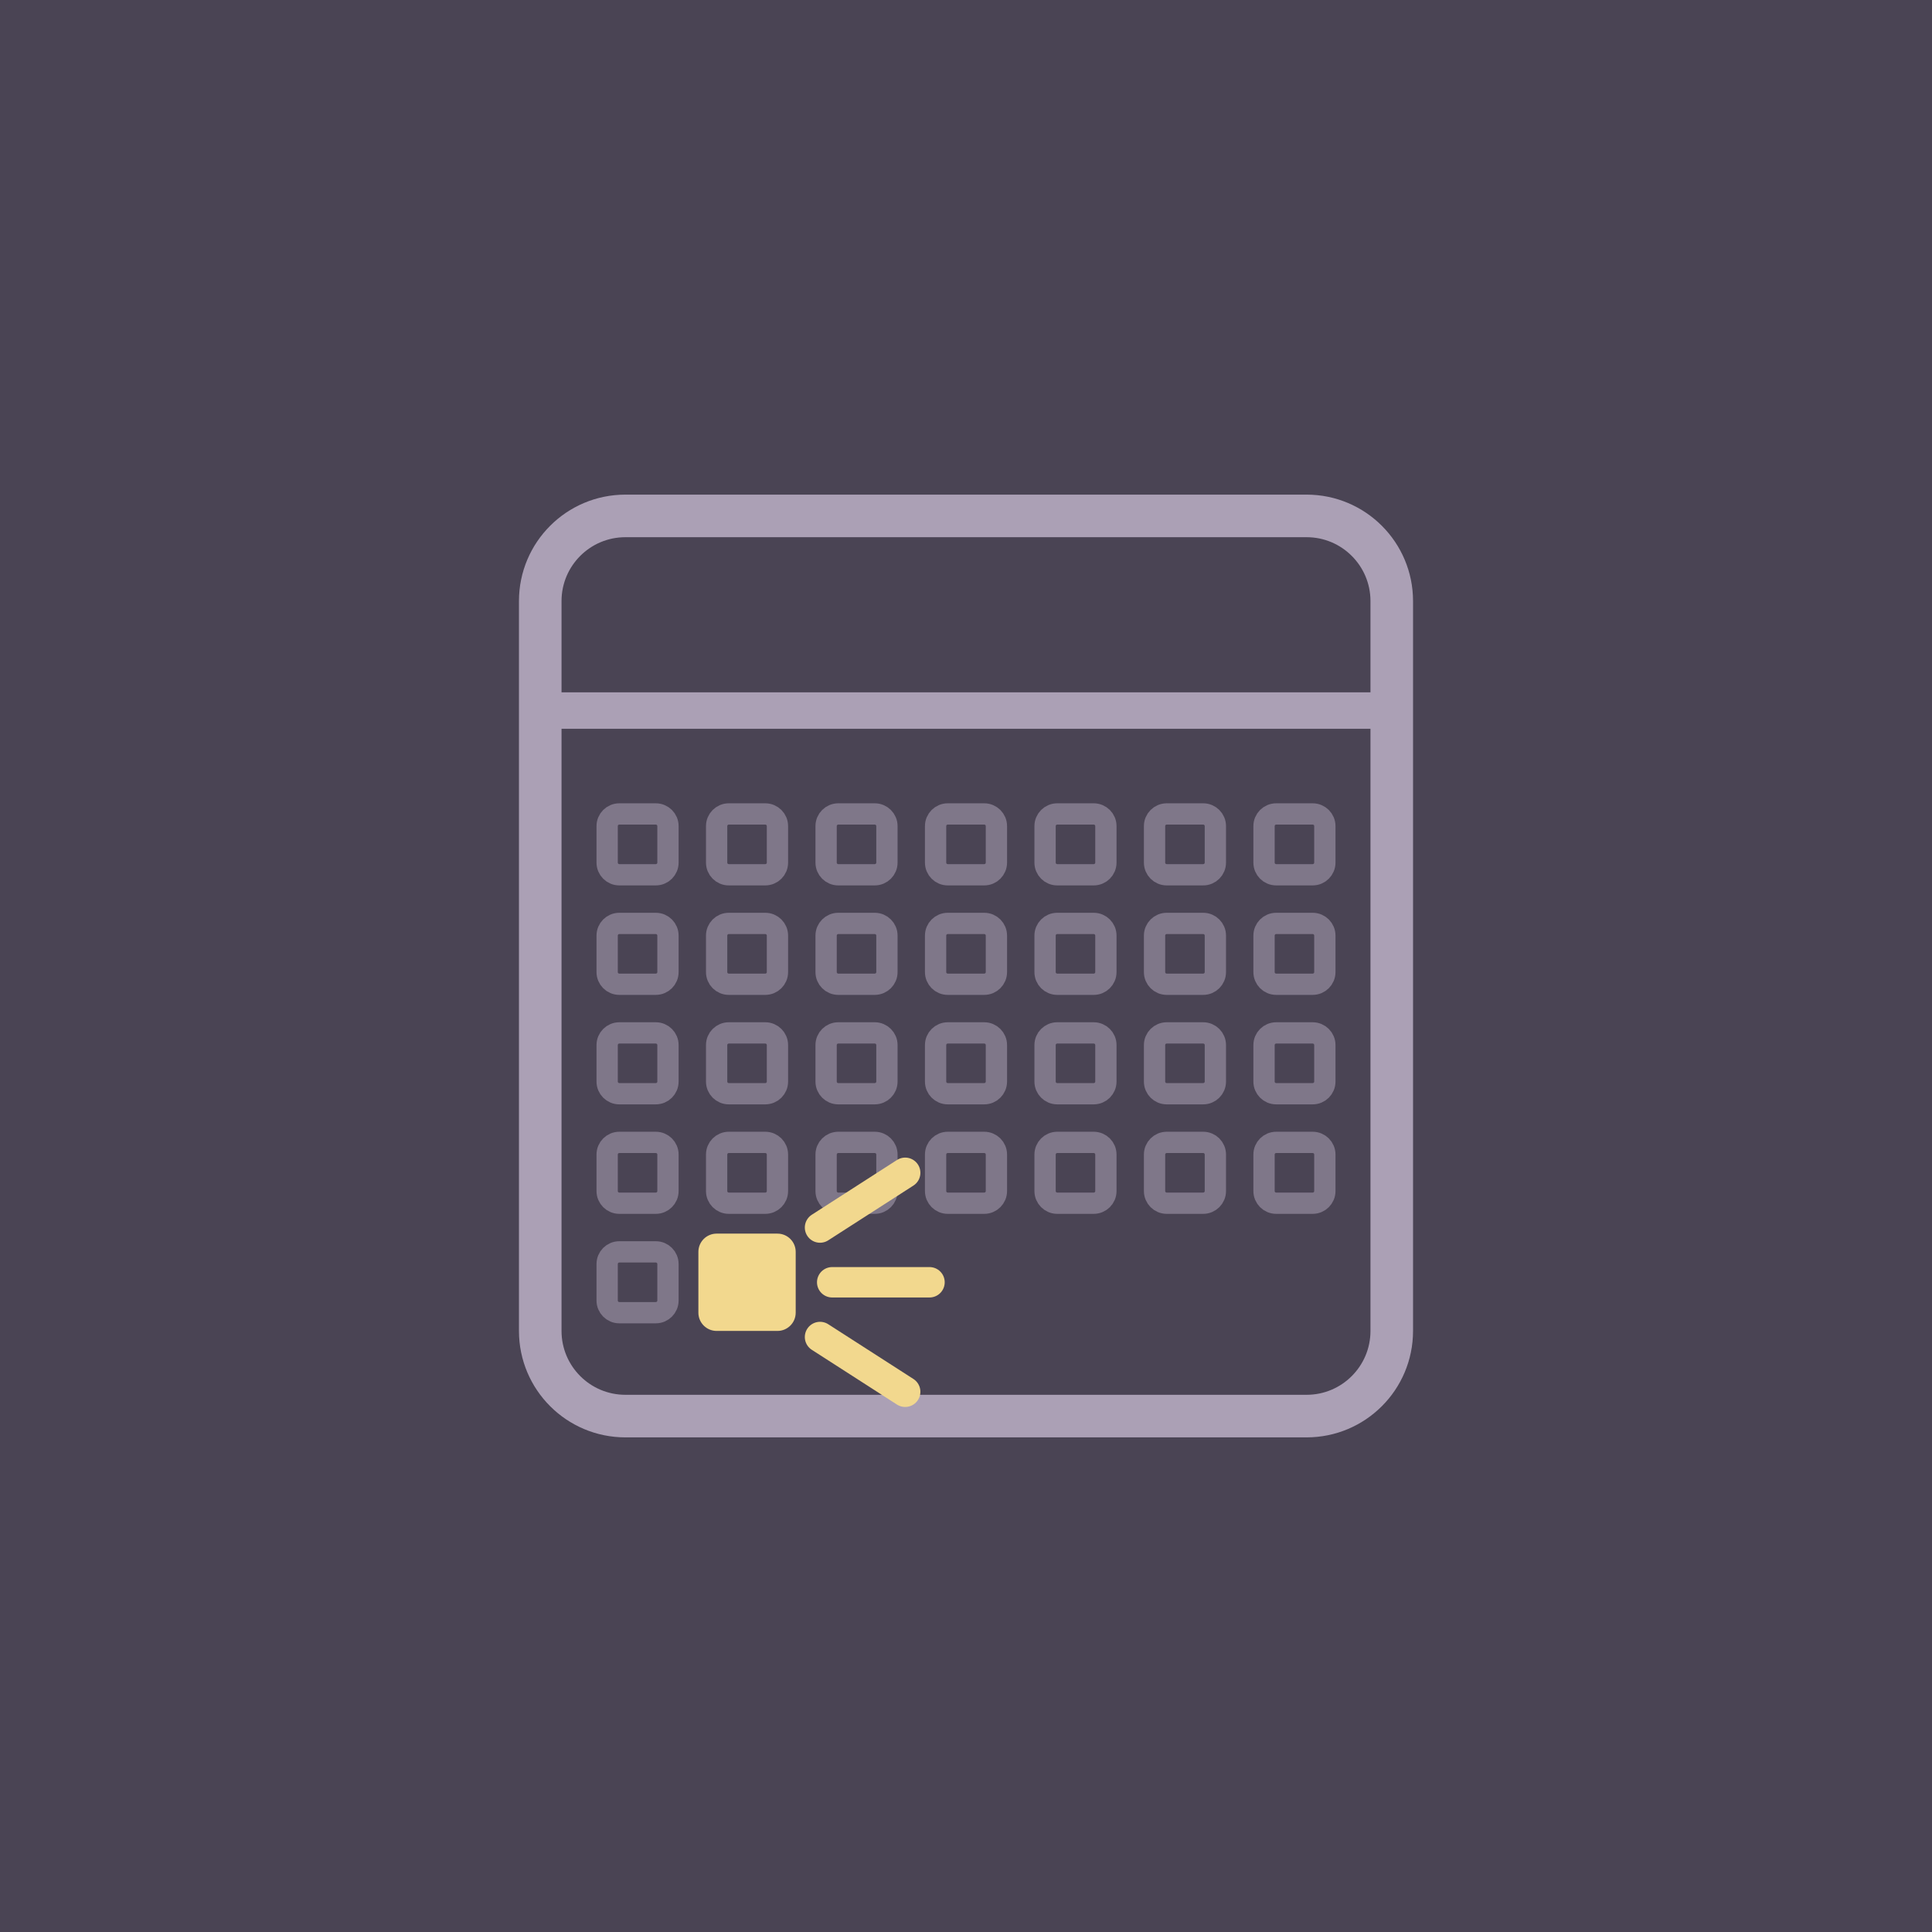
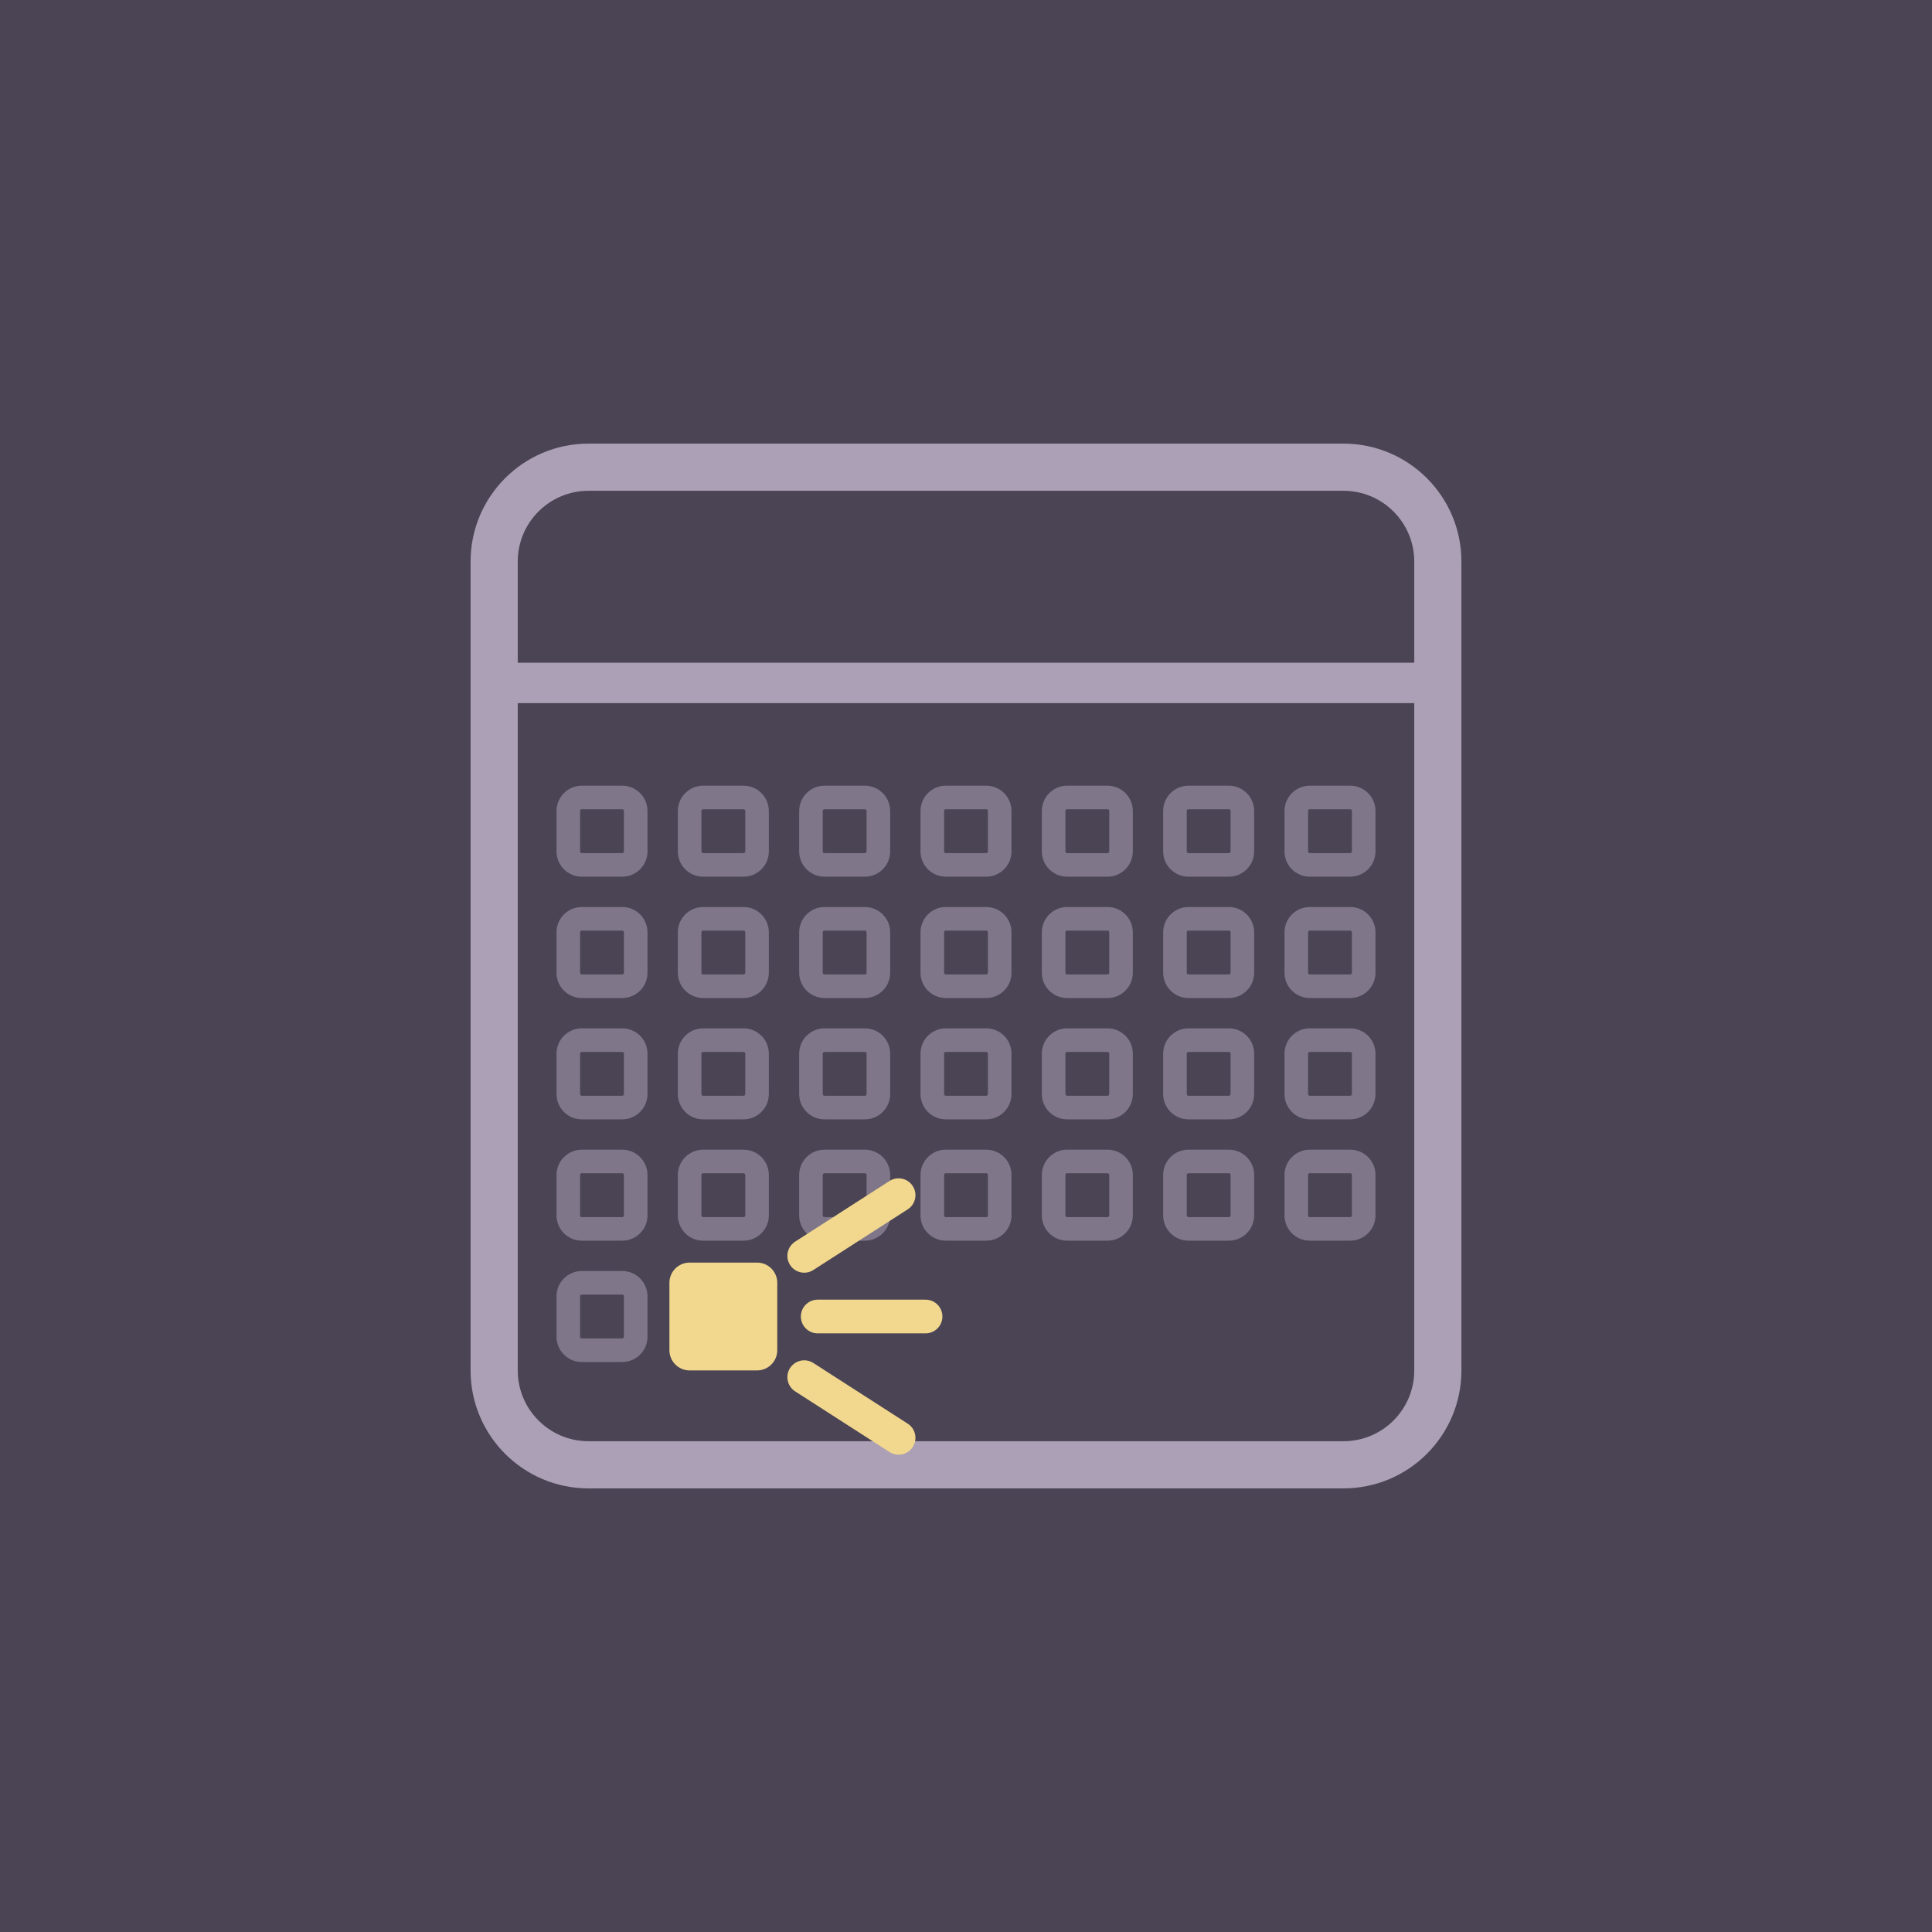
<svg xmlns="http://www.w3.org/2000/svg" width="1080" height="1080" viewBox="0 0 1080 1080">
  <rect width="1080" height="1080" fill="#4A4454" />
-   <g id="sym" transform="translate(540 540) scale(3.400)">
+   <g id="sym" transform="translate(540 540) scale(3.768)">
    <g transform="translate(0 -8)">
      <rect x="-70" y="-66" width="140" height="148" rx="14" fill="none" stroke="#ABA0B5" stroke-width="7" stroke-linecap="round" stroke-linejoin="round" />
      <path d="M-70 -34 H70" fill="none" stroke="#ABA0B5" stroke-width="6" stroke-linecap="round" stroke-linejoin="round" />
      <rect x="-59" y="-17" width="10" height="10" rx="2" fill="none" stroke="#ABA0B5" stroke-width="3.5" stroke-linecap="round" stroke-linejoin="round" opacity=".55" />
      <rect x="-41" y="-17" width="10" height="10" rx="2" fill="none" stroke="#ABA0B5" stroke-width="3.5" stroke-linecap="round" stroke-linejoin="round" opacity=".55" />
      <rect x="-23" y="-17" width="10" height="10" rx="2" fill="none" stroke="#ABA0B5" stroke-width="3.5" stroke-linecap="round" stroke-linejoin="round" opacity=".55" />
      <rect x="-5" y="-17" width="10" height="10" rx="2" fill="none" stroke="#ABA0B5" stroke-width="3.5" stroke-linecap="round" stroke-linejoin="round" opacity=".55" />
      <rect x="13" y="-17" width="10" height="10" rx="2" fill="none" stroke="#ABA0B5" stroke-width="3.5" stroke-linecap="round" stroke-linejoin="round" opacity=".55" />
      <rect x="31" y="-17" width="10" height="10" rx="2" fill="none" stroke="#ABA0B5" stroke-width="3.5" stroke-linecap="round" stroke-linejoin="round" opacity=".55" />
      <rect x="49" y="-17" width="10" height="10" rx="2" fill="none" stroke="#ABA0B5" stroke-width="3.5" stroke-linecap="round" stroke-linejoin="round" opacity=".55" />
      <rect x="-59" y="1" width="10" height="10" rx="2" fill="none" stroke="#ABA0B5" stroke-width="3.5" stroke-linecap="round" stroke-linejoin="round" opacity=".55" />
      <rect x="-41" y="1" width="10" height="10" rx="2" fill="none" stroke="#ABA0B5" stroke-width="3.5" stroke-linecap="round" stroke-linejoin="round" opacity=".55" />
      <rect x="-23" y="1" width="10" height="10" rx="2" fill="none" stroke="#ABA0B5" stroke-width="3.5" stroke-linecap="round" stroke-linejoin="round" opacity=".55" />
      <rect x="-5" y="1" width="10" height="10" rx="2" fill="none" stroke="#ABA0B5" stroke-width="3.5" stroke-linecap="round" stroke-linejoin="round" opacity=".55" />
      <rect x="13" y="1" width="10" height="10" rx="2" fill="none" stroke="#ABA0B5" stroke-width="3.5" stroke-linecap="round" stroke-linejoin="round" opacity=".55" />
      <rect x="31" y="1" width="10" height="10" rx="2" fill="none" stroke="#ABA0B5" stroke-width="3.5" stroke-linecap="round" stroke-linejoin="round" opacity=".55" />
      <rect x="49" y="1" width="10" height="10" rx="2" fill="none" stroke="#ABA0B5" stroke-width="3.5" stroke-linecap="round" stroke-linejoin="round" opacity=".55" />
      <rect x="-59" y="19" width="10" height="10" rx="2" fill="none" stroke="#ABA0B5" stroke-width="3.5" stroke-linecap="round" stroke-linejoin="round" opacity=".55" />
      <rect x="-41" y="19" width="10" height="10" rx="2" fill="none" stroke="#ABA0B5" stroke-width="3.5" stroke-linecap="round" stroke-linejoin="round" opacity=".55" />
      <rect x="-23" y="19" width="10" height="10" rx="2" fill="none" stroke="#ABA0B5" stroke-width="3.5" stroke-linecap="round" stroke-linejoin="round" opacity=".55" />
      <rect x="-5" y="19" width="10" height="10" rx="2" fill="none" stroke="#ABA0B5" stroke-width="3.5" stroke-linecap="round" stroke-linejoin="round" opacity=".55" />
      <rect x="13" y="19" width="10" height="10" rx="2" fill="none" stroke="#ABA0B5" stroke-width="3.5" stroke-linecap="round" stroke-linejoin="round" opacity=".55" />
      <rect x="31" y="19" width="10" height="10" rx="2" fill="none" stroke="#ABA0B5" stroke-width="3.5" stroke-linecap="round" stroke-linejoin="round" opacity=".55" />
      <rect x="49" y="19" width="10" height="10" rx="2" fill="none" stroke="#ABA0B5" stroke-width="3.5" stroke-linecap="round" stroke-linejoin="round" opacity=".55" />
      <rect x="-59" y="37" width="10" height="10" rx="2" fill="none" stroke="#ABA0B5" stroke-width="3.5" stroke-linecap="round" stroke-linejoin="round" opacity=".55" />
      <rect x="-41" y="37" width="10" height="10" rx="2" fill="none" stroke="#ABA0B5" stroke-width="3.5" stroke-linecap="round" stroke-linejoin="round" opacity=".55" />
      <rect x="-23" y="37" width="10" height="10" rx="2" fill="none" stroke="#ABA0B5" stroke-width="3.5" stroke-linecap="round" stroke-linejoin="round" opacity=".55" />
      <rect x="-5" y="37" width="10" height="10" rx="2" fill="none" stroke="#ABA0B5" stroke-width="3.5" stroke-linecap="round" stroke-linejoin="round" opacity=".55" />
      <rect x="13" y="37" width="10" height="10" rx="2" fill="none" stroke="#ABA0B5" stroke-width="3.5" stroke-linecap="round" stroke-linejoin="round" opacity=".55" />
      <rect x="31" y="37" width="10" height="10" rx="2" fill="none" stroke="#ABA0B5" stroke-width="3.5" stroke-linecap="round" stroke-linejoin="round" opacity=".55" />
      <rect x="49" y="37" width="10" height="10" rx="2" fill="none" stroke="#ABA0B5" stroke-width="3.5" stroke-linecap="round" stroke-linejoin="round" opacity=".55" />
      <rect x="-59" y="55" width="10" height="10" rx="2" fill="none" stroke="#ABA0B5" stroke-width="3.5" stroke-linecap="round" stroke-linejoin="round" opacity=".55" />
      <rect x="-44" y="52" width="16" height="16" rx="3" fill="#F2D88E" />
      <path d="M-22 60 H-6 M-24 51 L-10 42 M-24 69 L-10 78" fill="none" stroke="#F2D88E" stroke-width="5" stroke-linecap="round" stroke-linejoin="round" />
    </g>
  </g>
</svg>
